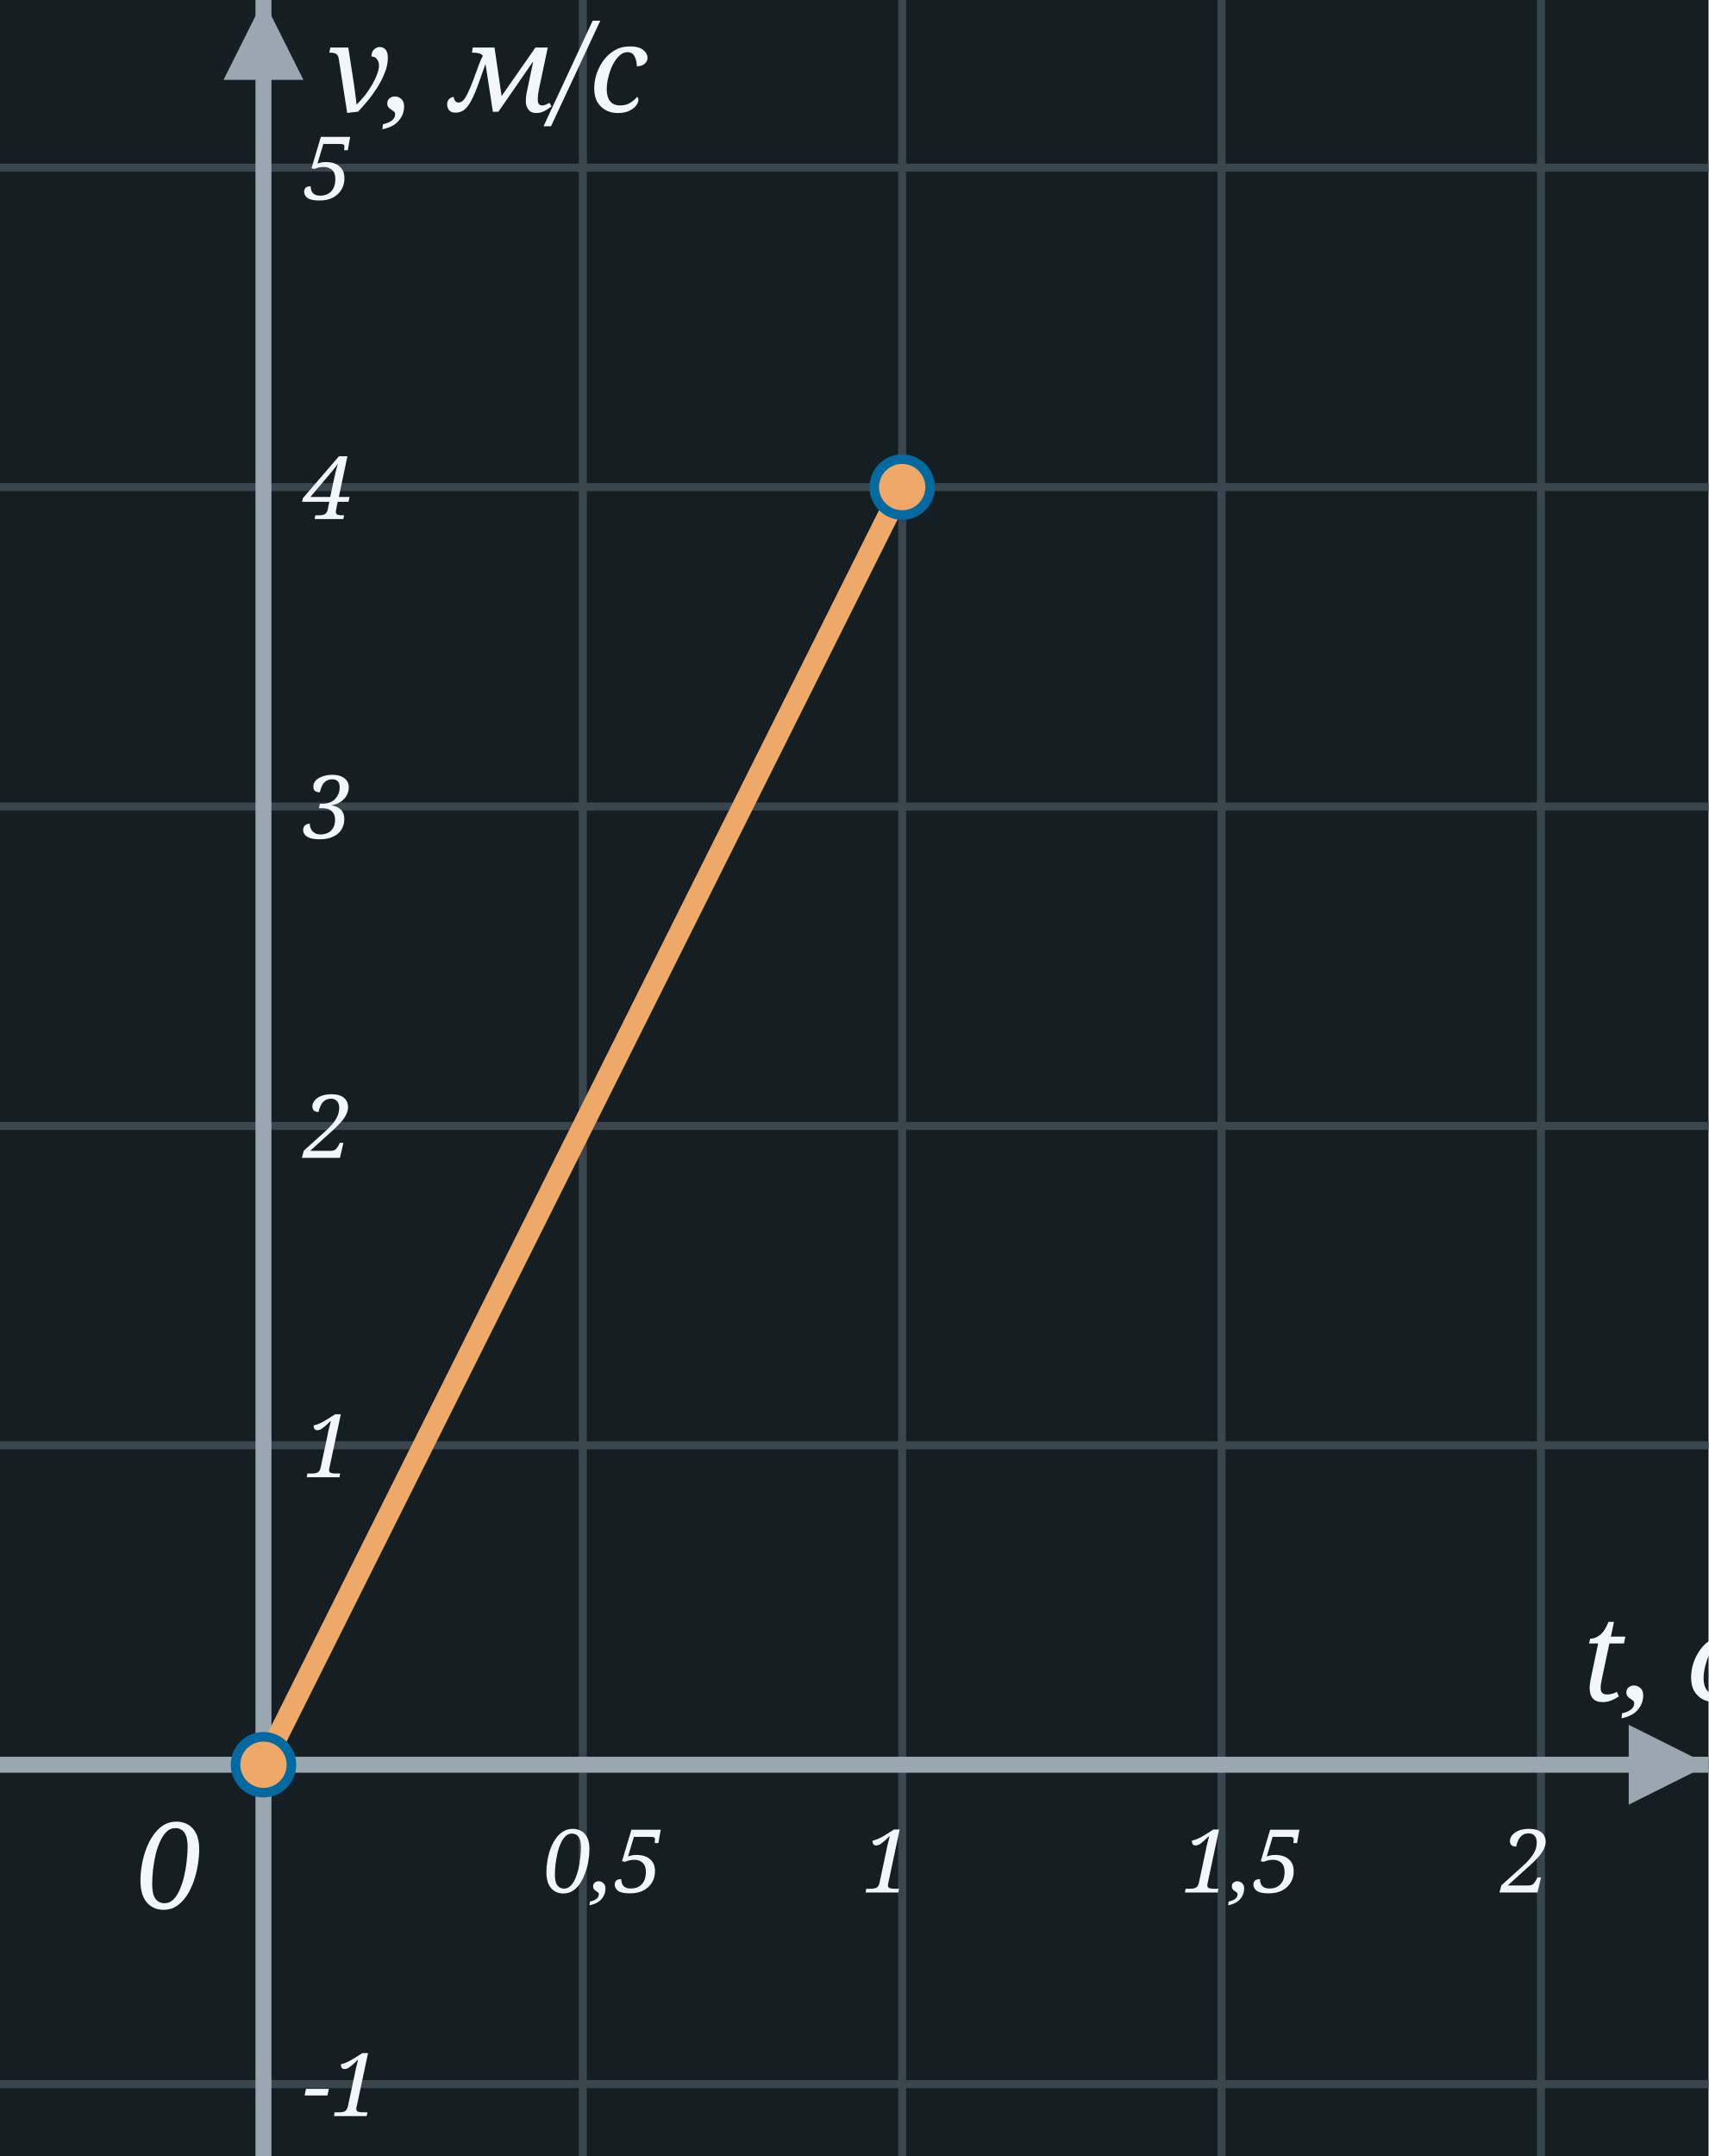
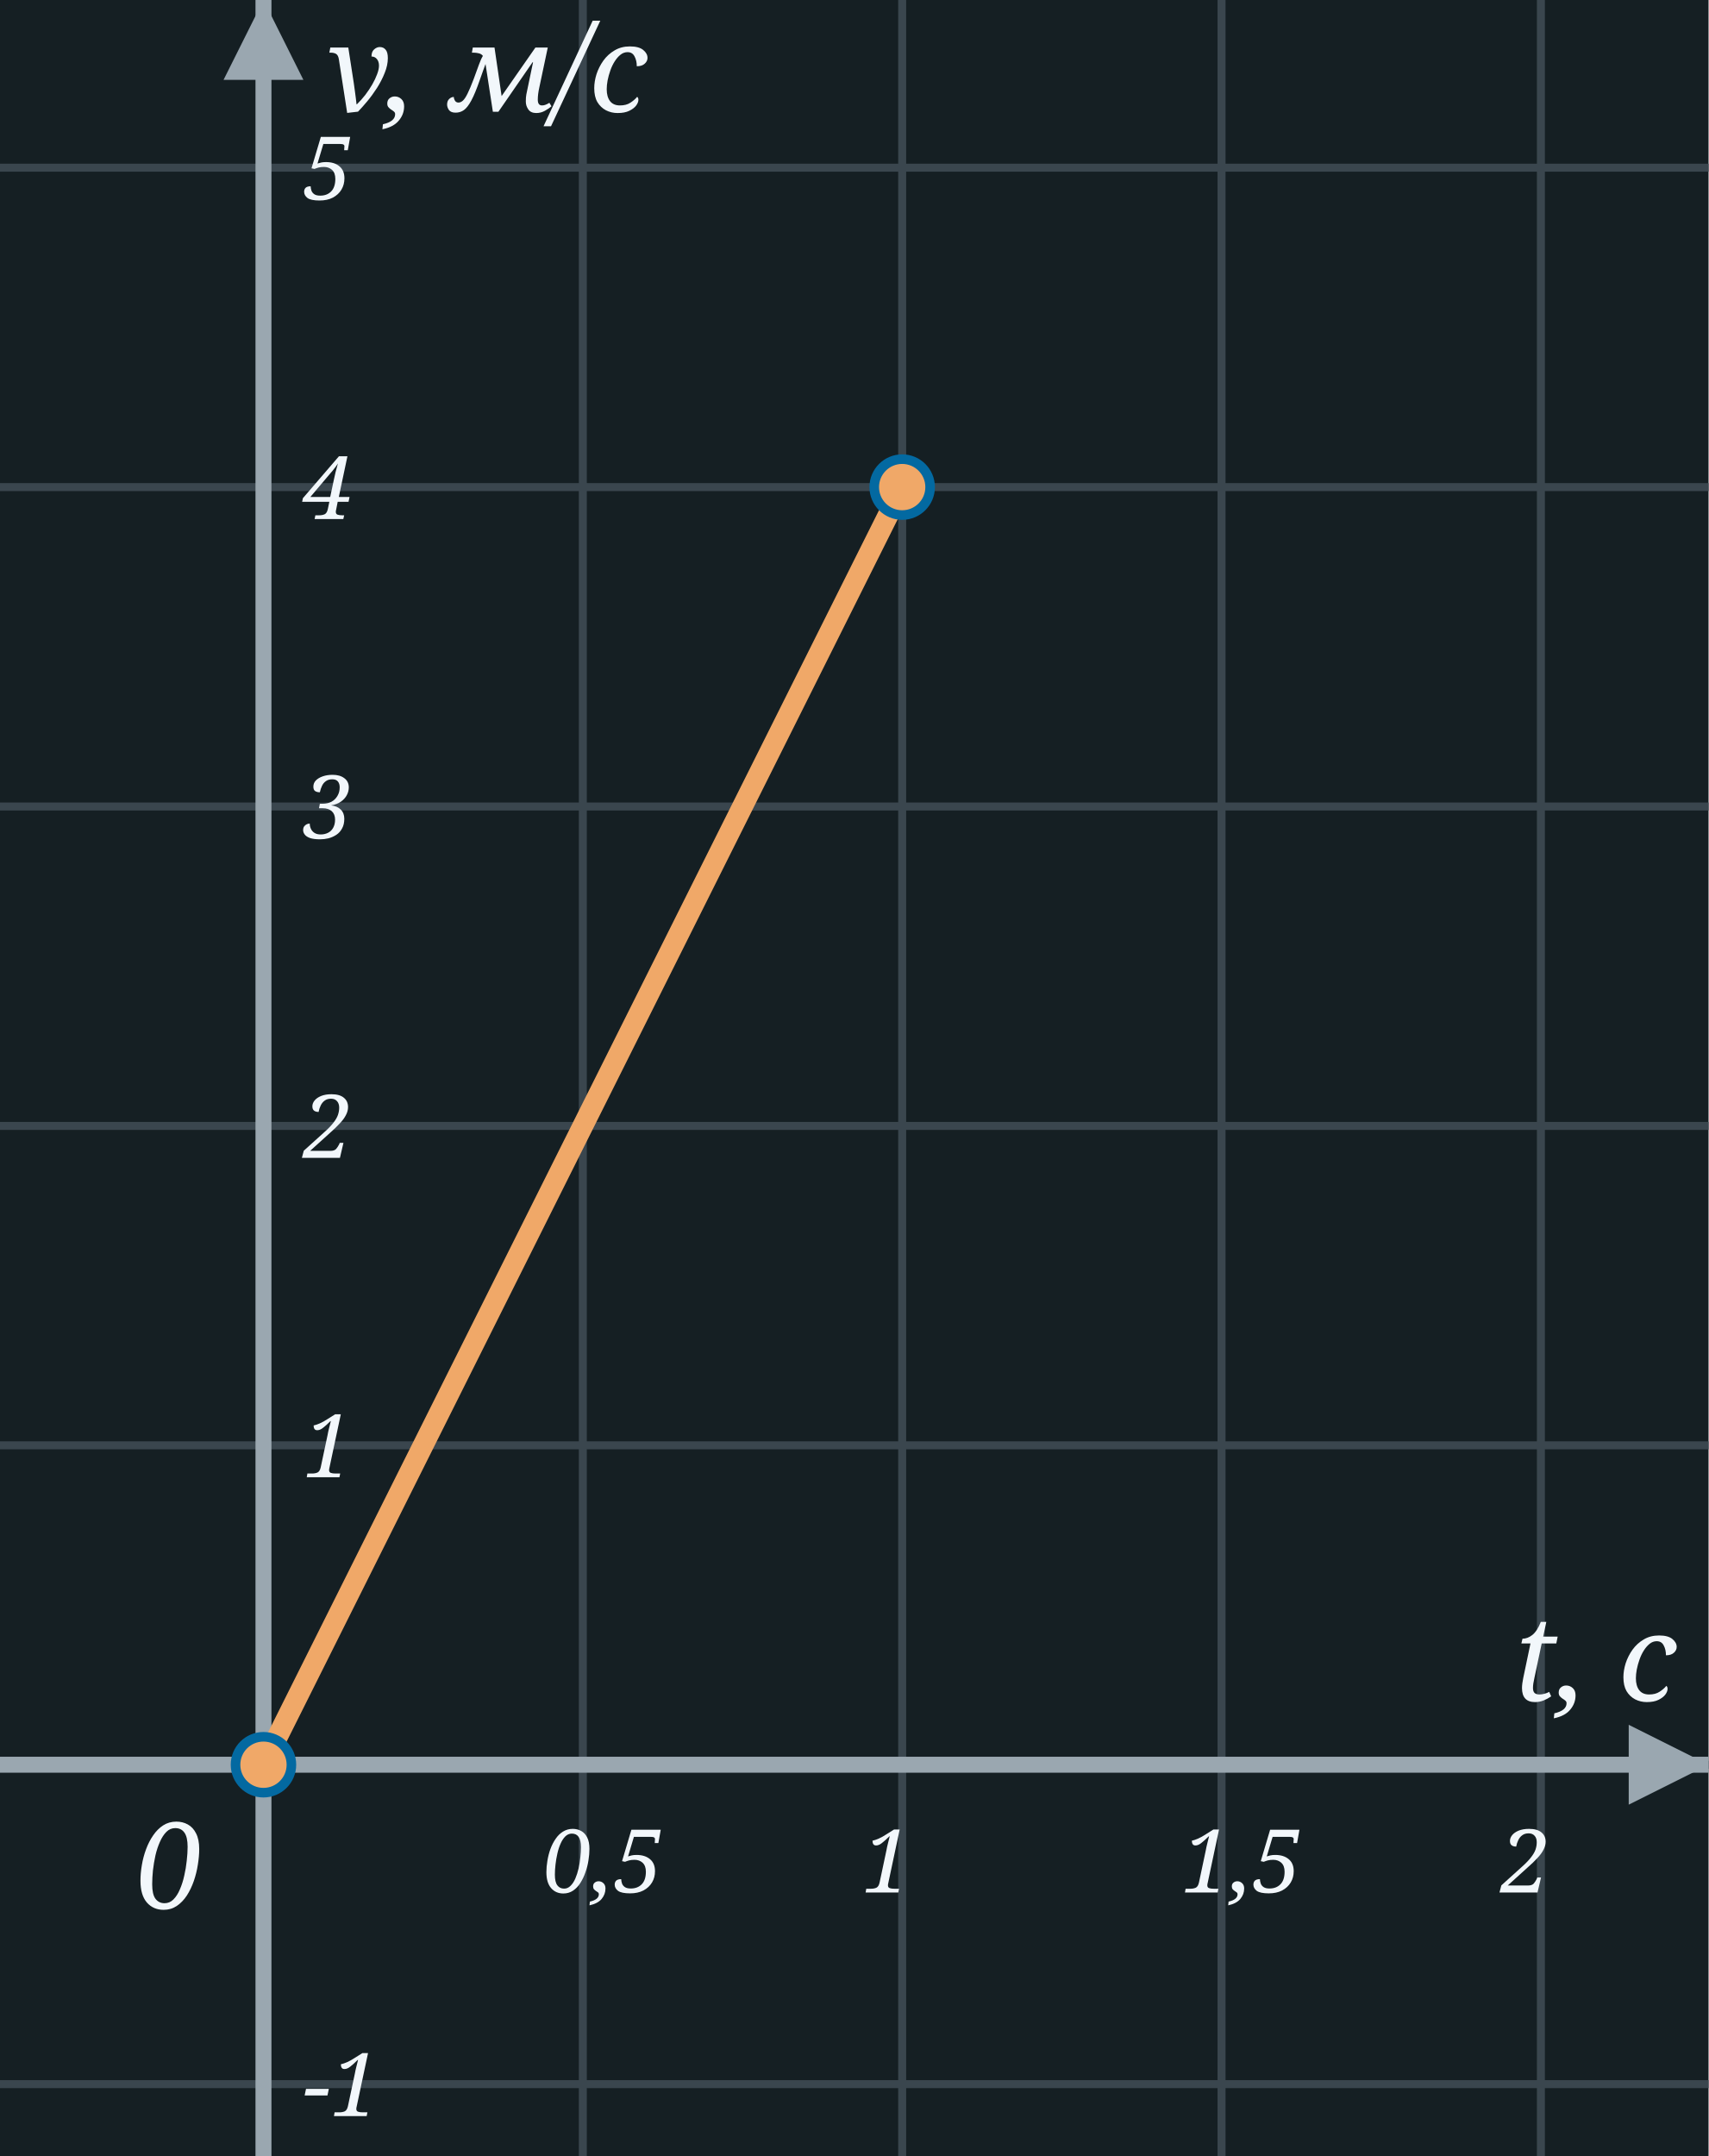
<svg xmlns="http://www.w3.org/2000/svg" width="214" height="270" viewBox="0 0 214 270">
  <rect x="0" y="0" width="214" height="270" fill="#151F23" />
  <line x1="33.0" y1="0" x2="33.0" y2="270" stroke="#3A464E" stroke-width="1" />
  <line x1="73.0" y1="0" x2="73.0" y2="270" stroke="#3A464E" stroke-width="1" />
  <line x1="113.0" y1="0" x2="113.0" y2="270" stroke="#3A464E" stroke-width="1" />
  <line x1="153.0" y1="0" x2="153.0" y2="270" stroke="#3A464E" stroke-width="1" />
  <line x1="193.0" y1="0" x2="193.0" y2="270" stroke="#3A464E" stroke-width="1" />
  <line x1="0" y1="261.0" x2="214" y2="261.0" stroke="#3A464E" stroke-width="1" />
  <line x1="0" y1="221.0" x2="214" y2="221.0" stroke="#3A464E" stroke-width="1" />
  <line x1="0" y1="181.0" x2="214" y2="181.0" stroke="#3A464E" stroke-width="1" />
  <line x1="0" y1="141.0" x2="214" y2="141.0" stroke="#3A464E" stroke-width="1" />
  <line x1="0" y1="101.0" x2="214" y2="101.0" stroke="#3A464E" stroke-width="1" />
  <line x1="0" y1="61.0" x2="214" y2="61.0" stroke="#3A464E" stroke-width="1" />
  <line x1="0" y1="21.0" x2="214" y2="21.0" stroke="#3A464E" stroke-width="1" />
  <line x1="33.0" y1="270" x2="33.0" y2="0" stroke="#9AA7B0" stroke-width="2" />
  <polygon points="28.0,10 38.0,10 33.0,0" fill="#9AA7B0" />
  <line x1="0" y1="221.0" x2="214" y2="221.0" stroke="#9AA7B0" stroke-width="2" />
  <polygon points="204.0,216.0 204.0,226.0 214,221.0" fill="#9AA7B0" />
  <text x="17.0" y="239.0" font-family="Georgia, serif" font-style="italic" font-size="15" fill="#F2F7FB">0</text>
-   <text x="198.0" y="213.0" font-family="Georgia, serif" font-style="italic" font-size="15" fill="#F2F7FB">t, с</text>
+   <text x="210.0" y="213.0" text-anchor="end" font-family="Georgia, serif" font-style="italic" font-size="15" fill="#F2F7FB">t, с</text>
  <text x="41.0" y="14" font-family="Georgia, serif" font-style="italic" font-size="15" fill="#F2F7FB">v, м/с</text>
  <text x="68.0" y="237.0" font-family="Georgia, serif" font-style="italic" font-size="11" fill="#F2F7FB">0,5</text>
  <text x="108.0" y="237.0" font-family="Georgia, serif" font-style="italic" font-size="11" fill="#F2F7FB">1</text>
  <text x="148.0" y="237.0" font-family="Georgia, serif" font-style="italic" font-size="11" fill="#F2F7FB">1,5</text>
  <text x="188.0" y="237.0" font-family="Georgia, serif" font-style="italic" font-size="11" fill="#F2F7FB">2</text>
  <text x="38.0" y="265.0" font-family="Georgia, serif" font-style="italic" font-size="11" fill="#F2F7FB">-1</text>
  <text x="38.0" y="185.0" font-family="Georgia, serif" font-style="italic" font-size="11" fill="#F2F7FB">1</text>
  <text x="38.0" y="145.0" font-family="Georgia, serif" font-style="italic" font-size="11" fill="#F2F7FB">2</text>
  <text x="38.0" y="105.0" font-family="Georgia, serif" font-style="italic" font-size="11" fill="#F2F7FB">3</text>
  <text x="38.0" y="65.0" font-family="Georgia, serif" font-style="italic" font-size="11" fill="#F2F7FB">4</text>
  <text x="38.0" y="25.0" font-family="Georgia, serif" font-style="italic" font-size="11" fill="#F2F7FB">5</text>
  <path d="M 33.0,221.0 L 113.0,61.0" fill="none" stroke="#f0a868" stroke-width="2.6" stroke-linecap="round" stroke-linejoin="round" />
  <circle cx="33.0" cy="221.0" r="3.5" fill="#f0a868" stroke="#0369a1" stroke-width="1.2" />
  <circle cx="113.0" cy="61.0" r="3.5" fill="#f0a868" stroke="#0369a1" stroke-width="1.2" />
</svg>
